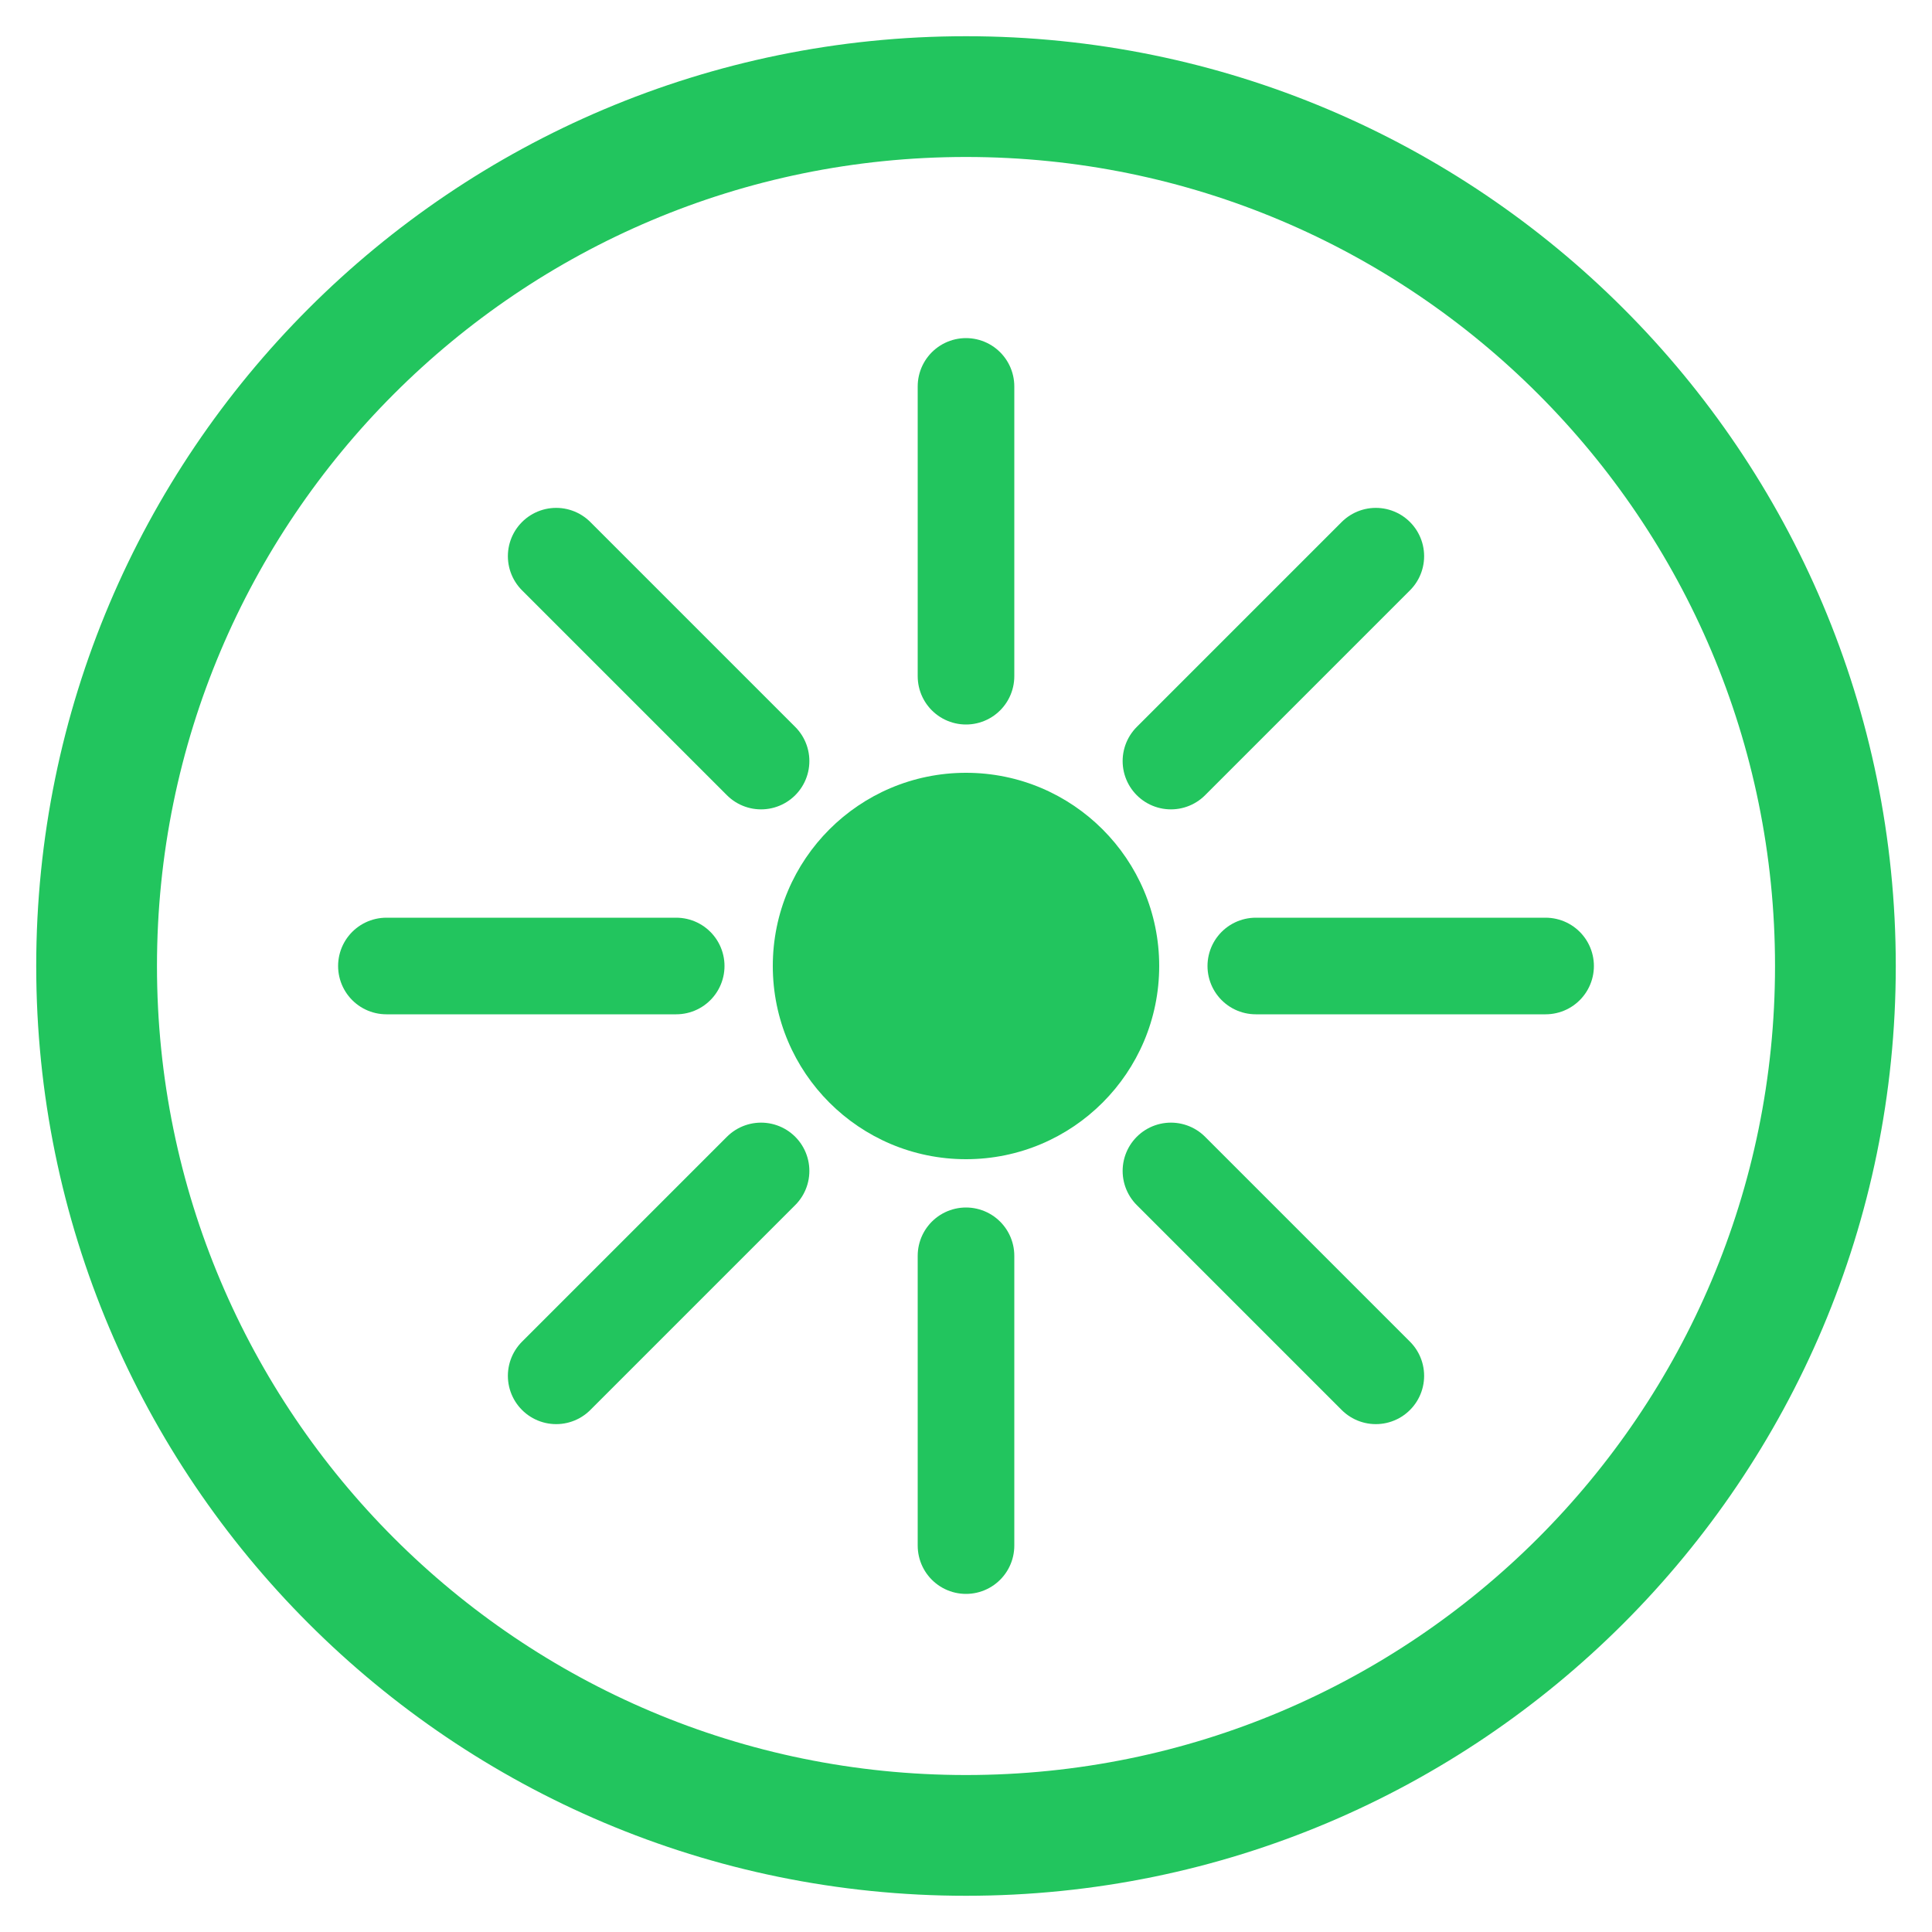
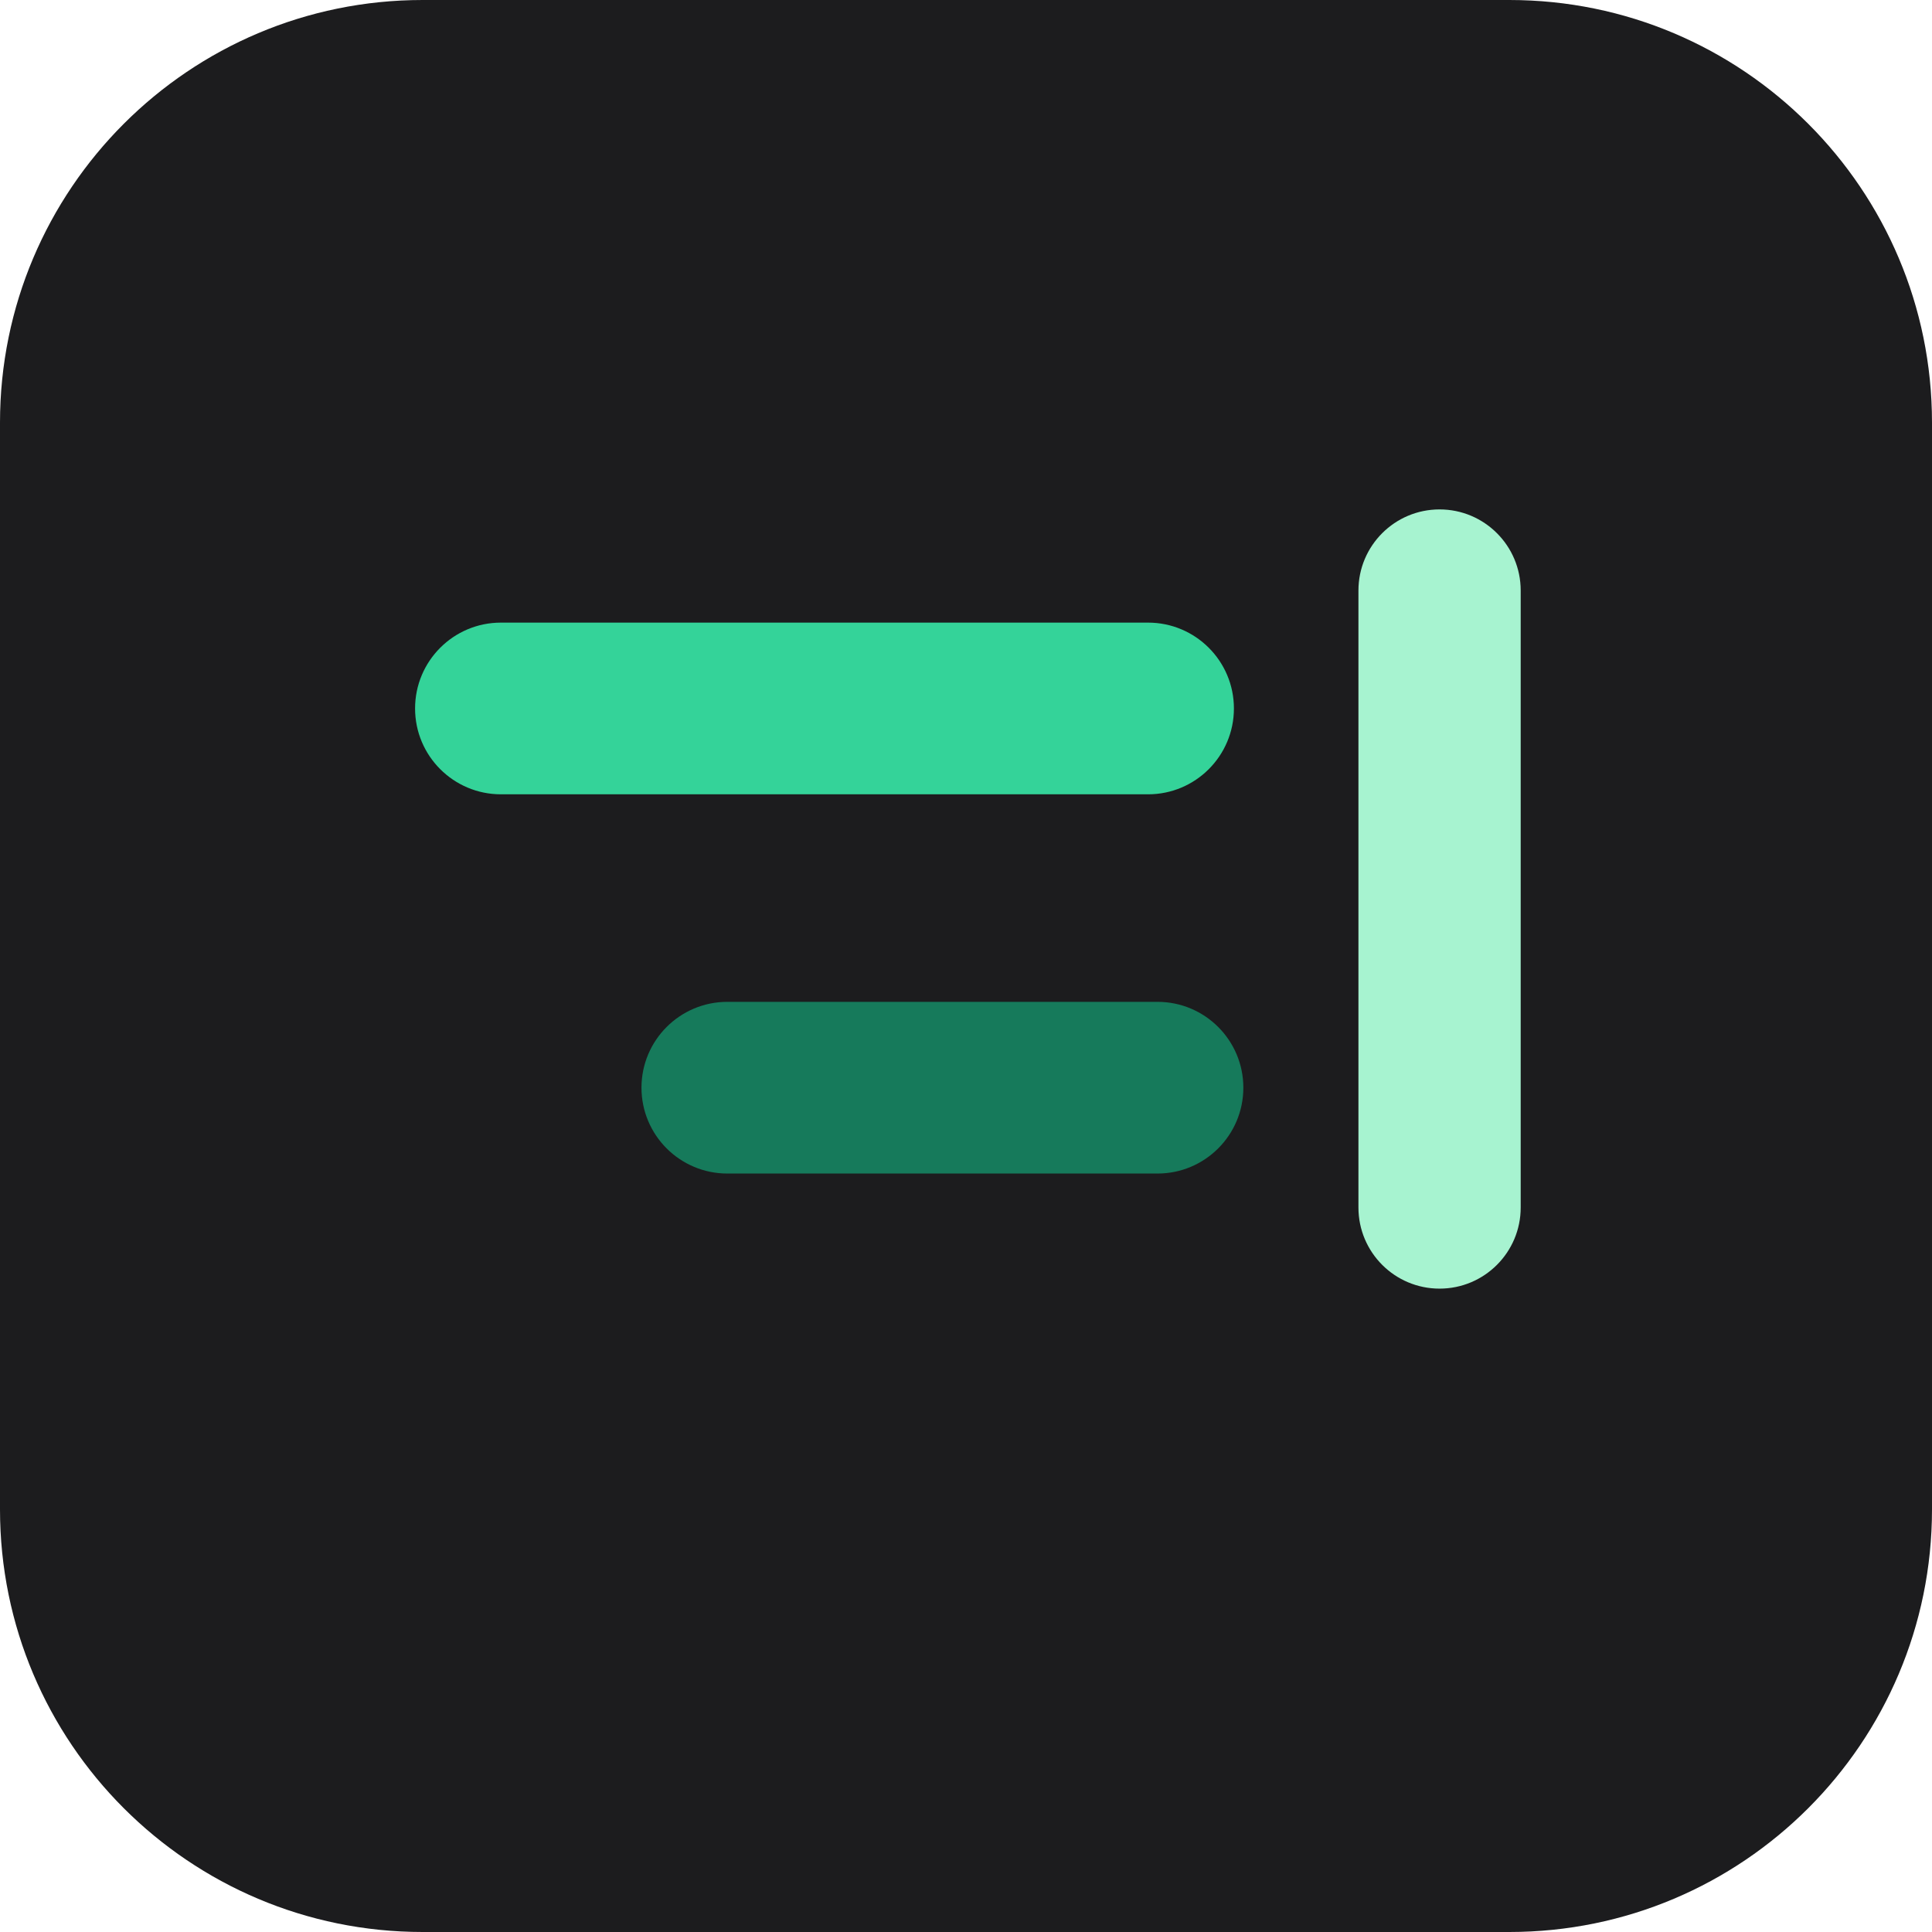
- <svg xmlns="http://www.w3.org/2000/svg" viewBox="0 0 490 490" fill="none" width="490" height="490">
-   <path d="M245 24.5C123.223 24.5 24.5 123.223 24.5 245s98.723 220.5 220.5 220.5 220.5-98.723 220.5-220.5S366.777 24.5 245 24.5Z" stroke="#22c55e" stroke-width="30.625" />
-   <g stroke="#22c55e" stroke-width="24.5" stroke-linecap="round">
-     <path d="M245 98v73.5" />
-     <path d="M392 245h-73.5" />
-     <path d="M245 392v-73.5" />
-     <path d="M98 245h73.5" />
-     <path d="m348.941 141.059-51.965 51.965" />
-     <path d="m348.941 348.941-51.965-51.965" />
-     <path d="m141.059 348.941 51.965-51.965" />
-     <path d="m141.059 141.059 51.965 51.965" />
-   </g>
-   <circle cx="245" cy="245" r="49" fill="#22c55e" />
+ <svg xmlns="http://www.w3.org/2000/svg" viewBox="0 0 1024 1024">
+   <rect width="1024" height="1024" rx="224" fill="#1C1C1E" />
+   <rect x="220" y="330" width="434" height="91" rx="45.5" fill="#34D399" />
+   <rect x="340" y="531" width="319" height="91" rx="45.5" fill="#167A5B" />
+   <rect x="720" y="270" width="86" height="413" rx="43" fill="#A7F3D0" />
</svg>
